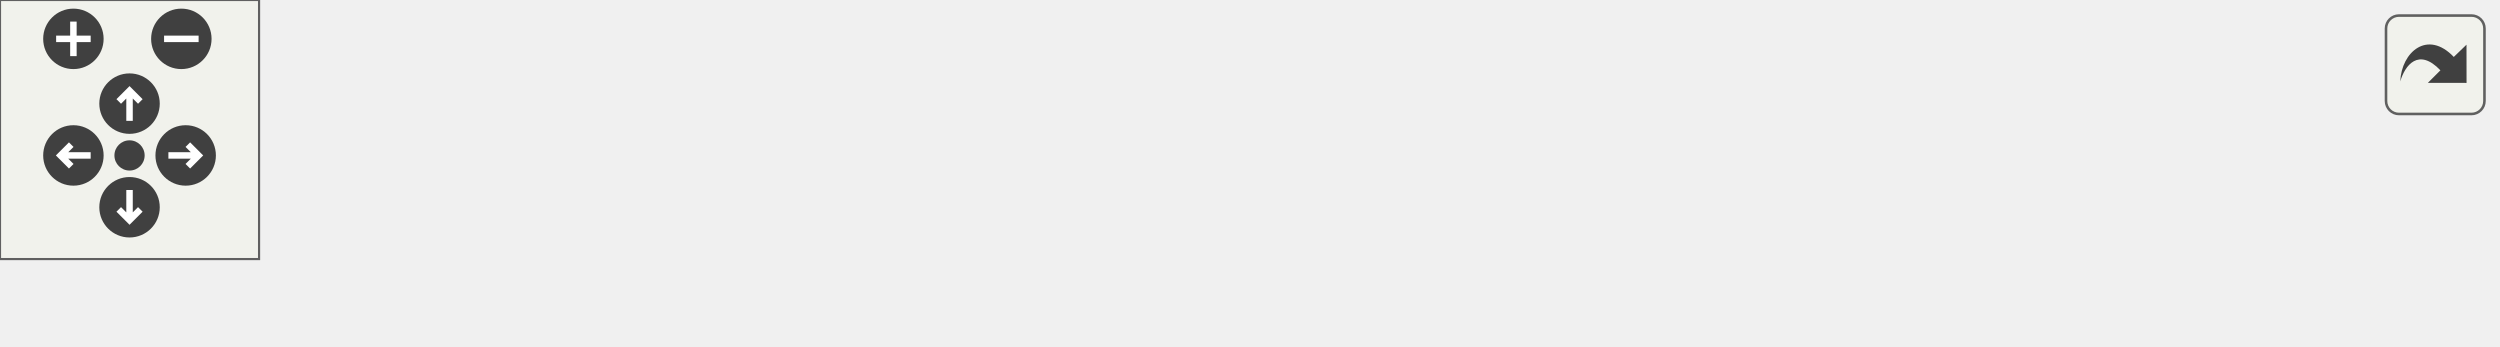
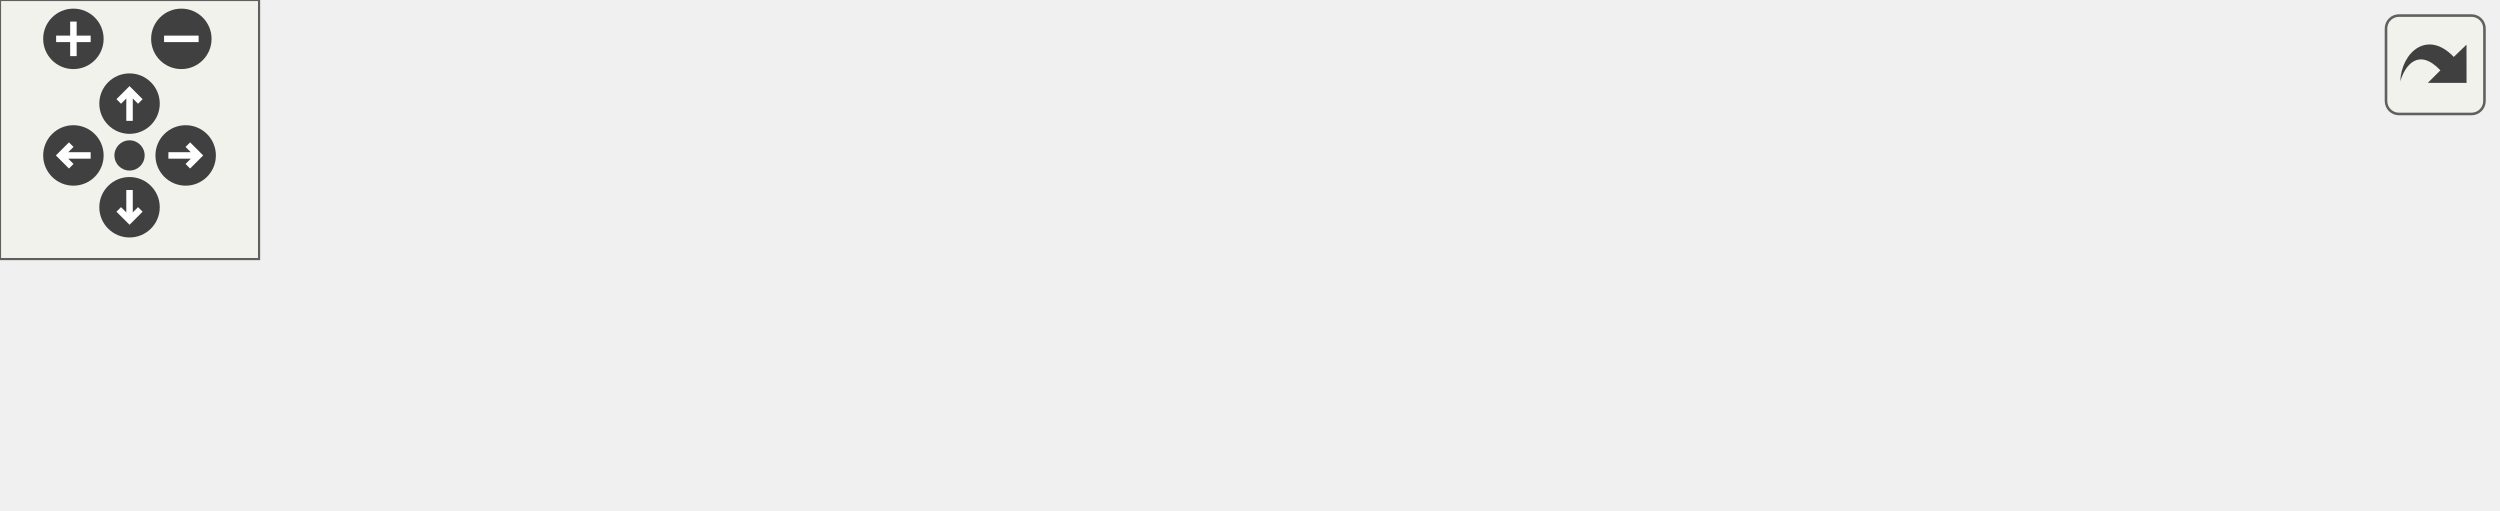
<svg xmlns="http://www.w3.org/2000/svg" xmlns:xlink="http://www.w3.org/1999/xlink" id="main" version="1.1" xml:space="preserve">
  <style type="text/css">
.edge:hover path { stroke: red; }
.edge:hover polygon { stroke: red; fill: red; }
</style>
  <defs>
    <circle id="rim" cx="0" cy="0" r="7" />
    <circle id="rim2" cx="0" cy="0" r="3.5" />
    <g id="zoomPlus">
      <use xlink:href="#rim" fill="#404040">
        <set attributeName="fill" to="#808080" begin="zoomplus.mouseover" end="zoomplus.mouseout" />
      </use>
      <path d="M-4,0h8M0,-4v8" fill="none" stroke="white" stroke-width="1.5" pointer-events="none" />
    </g>
    <g id="zoomMin">
      <use xlink:href="#rim" fill="#404040">
        <set attributeName="fill" to="#808080" begin="zoomminus.mouseover" end="zoomminus.mouseout" />
      </use>
      <path d="M-4,0h8" fill="none" stroke="white" stroke-width="1.5" pointer-events="none" />
    </g>
    <g id="dirArrow">
      <path fill="none" stroke="white" stroke-width="1.5" d="M0,-3.0v7 M-2.5,-0.5L0,-3.0L2.5,-0.5" />
    </g>
    <g id="resetDef">
      <use xlink:href="#rim2" fill="#404040">
        <set attributeName="fill" to="#808080" begin="reset.mouseover" end="reset.mouseout" />
      </use>
    </g>
  </defs>
  <svg id="graph" class="graph">
    <g id="viewport">
      <g id="node1" class="node">
-         <polygon fill="#bfbfbf" stroke="#000000" points="0,-.5 0,-19.5 91,-19.5 91,-.5 0,-.5" />
-         <text text-anchor="middle" x="45.5" y="-7.5" font-family="Helvetica,sans-Serif" font-size="10.00" fill="#000000">semOpNoBlocc</text>
+         <polygon fill="#bfbfbf" stroke="#000000" points="0,-19.5 0,-38.5 91,-38.5 91,-19.5 0,-19.5" />
+         <text text-anchor="middle" x="45.5" y="-26.5" font-family="Helvetica,sans-Serif" font-size="10.00" fill="#000000">semOpNoBlocc</text>
      </g>
      <g id="node2" class="node">
        <g id="a_node2">
          <a xlink:href="semaphore_8h.html#a0d970df04f11907f1acb332a47a39104" target="_top" xlink:title="semWaitNoBlocc">
-             <polygon fill="none" stroke="#000000" points="127,-.5 127,-19.5 226,-19.5 226,-.5 127,-.5" />
-             <text text-anchor="middle" x="176.5" y="-7.5" font-family="Helvetica,sans-Serif" font-size="10.00" fill="#000000">semWaitNoBlocc</text>
+             <polygon fill="none" stroke="#000000" points="127,-19.5 127,-38.5 226,-38.5 226,-19.5 127,-19.5" />
+             <text text-anchor="middle" x="176.5" y="-26.5" font-family="Helvetica,sans-Serif" font-size="10.00" fill="#000000">semWaitNoBlocc</text>
          </a>
        </g>
      </g>
      <g id="edge1" class="edge">
-         <path fill="none" stroke="#191970" d="M101.484,-10C109.939,-10 118.609,-10 126.916,-10" />
-         <polygon fill="#191970" stroke="#191970" points="101.317,-6.5 91.317,-10 101.317,-13.5 101.317,-6.5" />
+         <path fill="none" stroke="#191970" d="M101.484,-29C109.939,-29 118.609,-29 126.916,-29" />
+         <polygon fill="#191970" stroke="#191970" points="101.317,-25.5 91.317,-29 101.317,-32.5 101.317,-25.5" />
      </g>
      <g id="node3" class="node">
        <g id="a_node3">
          <a xlink:href="client_8h.html#a54b47b58f228d7bc9827d2919687e25a" target="_top" xlink:title="Funzione eseguita da ogni Client i (figli di Client 0) per mandare i file al server. ">
-             <polygon fill="none" stroke="#000000" points="262,-.5 262,-19.5 359,-19.5 359,-.5 262,-.5" />
-             <text text-anchor="middle" x="310.5" y="-7.5" font-family="Helvetica,sans-Serif" font-size="10.00" fill="#000000">operazioni_figlio</text>
+             <polygon fill="none" stroke="#000000" points="262,-38.5 262,-57.5 359,-57.5 359,-38.5 262,-38.5" />
+             <text text-anchor="middle" x="310.5" y="-45.5" font-family="Helvetica,sans-Serif" font-size="10.00" fill="#000000">operazioni_figlio</text>
          </a>
        </g>
      </g>
      <g id="edge2" class="edge">
-         <path fill="none" stroke="#191970" d="M236.254,-10C244.742,-10 253.386,-10 261.634,-10" />
-         <polygon fill="#191970" stroke="#191970" points="236.016,-6.5 226.016,-10 236.016,-13.5 236.016,-6.5" />
+         <path fill="none" stroke="#191970" d="M235.974,-37.433C244.552,-38.649 253.296,-39.889 261.634,-41.071" />
+         <polygon fill="#191970" stroke="#191970" points="236.408,-33.959 226.016,-36.021 235.425,-40.89 236.408,-33.959" />
+       </g>
+       <g id="node6" class="node">
+         <g id="a_node6">
+           <a xlink:href="server_8c.html#a0ddf1224851353fc92bfbff6f499fa97" target="_top" xlink:title="main">
+             <polygon fill="none" stroke="#000000" points="290,-.5 290,-19.5 331,-19.5 331,-.5 290,-.5" />
+             <text text-anchor="middle" x="310.5" y="-7.5" font-family="Helvetica,sans-Serif" font-size="10.00" fill="#000000">main</text>
+           </a>
+         </g>
+       </g>
+       <g id="edge5" class="edge">
+         <path fill="none" stroke="#191970" d="M235.988,-20.565C255.271,-17.831 275.394,-14.978 289.861,-12.927" />
+         <polygon fill="#191970" stroke="#191970" points="235.425,-17.11 226.016,-21.979 236.408,-24.041 235.425,-17.11" />
      </g>
      <g id="node4" class="node">
        <g id="a_node4">
          <a xlink:href="client_8h.html#a8c7084a254c7cd640d66e647795ff8f6" target="_top" xlink:title="operazioni_client0">
-             <polygon fill="none" stroke="#000000" points="395,-.5 395,-19.5 501,-19.5 501,-.5 395,-.5" />
-             <text text-anchor="middle" x="448" y="-7.5" font-family="Helvetica,sans-Serif" font-size="10.00" fill="#000000">operazioni_client0</text>
+             <polygon fill="none" stroke="#000000" points="395,-38.5 395,-57.5 501,-57.5 501,-38.5 395,-38.5" />
+             <text text-anchor="middle" x="448" y="-45.5" font-family="Helvetica,sans-Serif" font-size="10.00" fill="#000000">operazioni_client0</text>
          </a>
        </g>
      </g>
      <g id="edge3" class="edge">
-         <path fill="none" stroke="#191970" d="M369.438,-10C377.805,-10 386.37,-10 394.624,-10" />
-         <polygon fill="#191970" stroke="#191970" points="369.365,-6.5 359.365,-10 369.365,-13.5 369.365,-6.5" />
+         <path fill="none" stroke="#191970" d="M369.438,-48C377.805,-48 386.37,-48 394.624,-48" />
+         <polygon fill="#191970" stroke="#191970" points="369.365,-44.5 359.365,-48 369.365,-51.5 369.365,-44.5" />
      </g>
      <g id="node5" class="node">
        <g id="a_node5">
          <a xlink:href="client_8c.html#a0ddf1224851353fc92bfbff6f499fa97" target="_top" xlink:title="main">
-             <polygon fill="none" stroke="#000000" points="537,-.5 537,-19.5 578,-19.5 578,-.5 537,-.5" />
-             <text text-anchor="middle" x="557.5" y="-7.5" font-family="Helvetica,sans-Serif" font-size="10.00" fill="#000000">main</text>
+             <polygon fill="none" stroke="#000000" points="537,-38.5 537,-57.5 578,-57.5 578,-38.5 537,-38.5" />
+             <text text-anchor="middle" x="557.5" y="-45.5" font-family="Helvetica,sans-Serif" font-size="10.00" fill="#000000">main</text>
          </a>
        </g>
      </g>
      <g id="edge4" class="edge">
-         <path fill="none" stroke="#191970" d="M511.28,-10C520.545,-10 529.477,-10 536.977,-10" />
-         <polygon fill="#191970" stroke="#191970" points="511.146,-6.5 501.146,-10 511.146,-13.5 511.146,-6.5" />
+         <path fill="none" stroke="#191970" d="M511.28,-48C520.545,-48 529.477,-48 536.977,-48" />
+         <polygon fill="#191970" stroke="#191970" points="511.146,-44.5 501.146,-48 511.146,-51.5 511.146,-44.5" />
      </g>
    </g>
  </svg>
  <g id="navigator" transform="translate(0 0)" fill="#404254">
    <rect fill="#f2f5e9" fill-opacity="0.5" stroke="#606060" stroke-width=".5" x="0" y="0" width="60" height="60" />
    <use id="zoomplus" xlink:href="#zoomPlus" x="17" y="9" />
    <use id="zoomminus" xlink:href="#zoomMin" x="42" y="9" />
    <use id="reset" xlink:href="#resetDef" x="30" y="36" />
    <g id="arrowUp" xlink:href="#dirArrow" transform="translate(30 24)">
      <use xlink:href="#rim" fill="#404040">
        <set attributeName="fill" to="#808080" begin="arrowUp.mouseover" end="arrowUp.mouseout" />
      </use>
      <path fill="none" stroke="white" stroke-width="1.5" d="M0,-3.0v7 M-2.5,-0.5L0,-3.0L2.5,-0.5" />
    </g>
    <g id="arrowRight" xlink:href="#dirArrow" transform="rotate(90) translate(36 -43)">
      <use xlink:href="#rim" fill="#404040">
        <set attributeName="fill" to="#808080" begin="arrowRight.mouseover" end="arrowRight.mouseout" />
      </use>
      <path fill="none" stroke="white" stroke-width="1.5" d="M0,-3.0v7 M-2.5,-0.5L0,-3.0L2.5,-0.5" />
    </g>
    <g id="arrowDown" xlink:href="#dirArrow" transform="rotate(180) translate(-30 -48)">
      <use xlink:href="#rim" fill="#404040">
        <set attributeName="fill" to="#808080" begin="arrowDown.mouseover" end="arrowDown.mouseout" />
      </use>
      <path fill="none" stroke="white" stroke-width="1.5" d="M0,-3.0v7 M-2.5,-0.5L0,-3.0L2.5,-0.5" />
    </g>
    <g id="arrowLeft" xlink:href="#dirArrow" transform="rotate(270) translate(-36 17)">
      <use xlink:href="#rim" fill="#404040">
        <set attributeName="fill" to="#808080" begin="arrowLeft.mouseover" end="arrowLeft.mouseout" />
      </use>
      <path fill="none" stroke="white" stroke-width="1.5" d="M0,-3.0v7 M-2.5,-0.5L0,-3.0L2.5,-0.5" />
    </g>
  </g>
  <svg viewBox="0 0 15 15" width="100%" height="30px" preserveAspectRatio="xMaxYMin meet">
    <g id="arrow_out" transform="scale(0.3 0.3)">
      <a xlink:href="semaphore_8h_a78e24598fb0a5416db19120d6748627e_icgraph_org.svg" target="_base">
        <rect id="button" ry="5" rx="5" y="6" x="6" height="38" width="38" fill="#f2f5e9" fill-opacity="0.5" stroke="#606060" stroke-width="1.0" />
        <path id="arrow" d="M 11.5,31.437 C 11.94,20.098 22.043,11.323 32.159,21.979 L 37.069,17.246 C 37.069,17.246 37.088,32 37.088,32 L 22.16,31.978 C 22.16,31.978 26.998,27.14 26.998,27.14 C 18.529,18.264 13.292,25.23 11.5,31.437 z" style="fill:#404040;" />
      </a>
    </g>
  </svg>
</svg>
